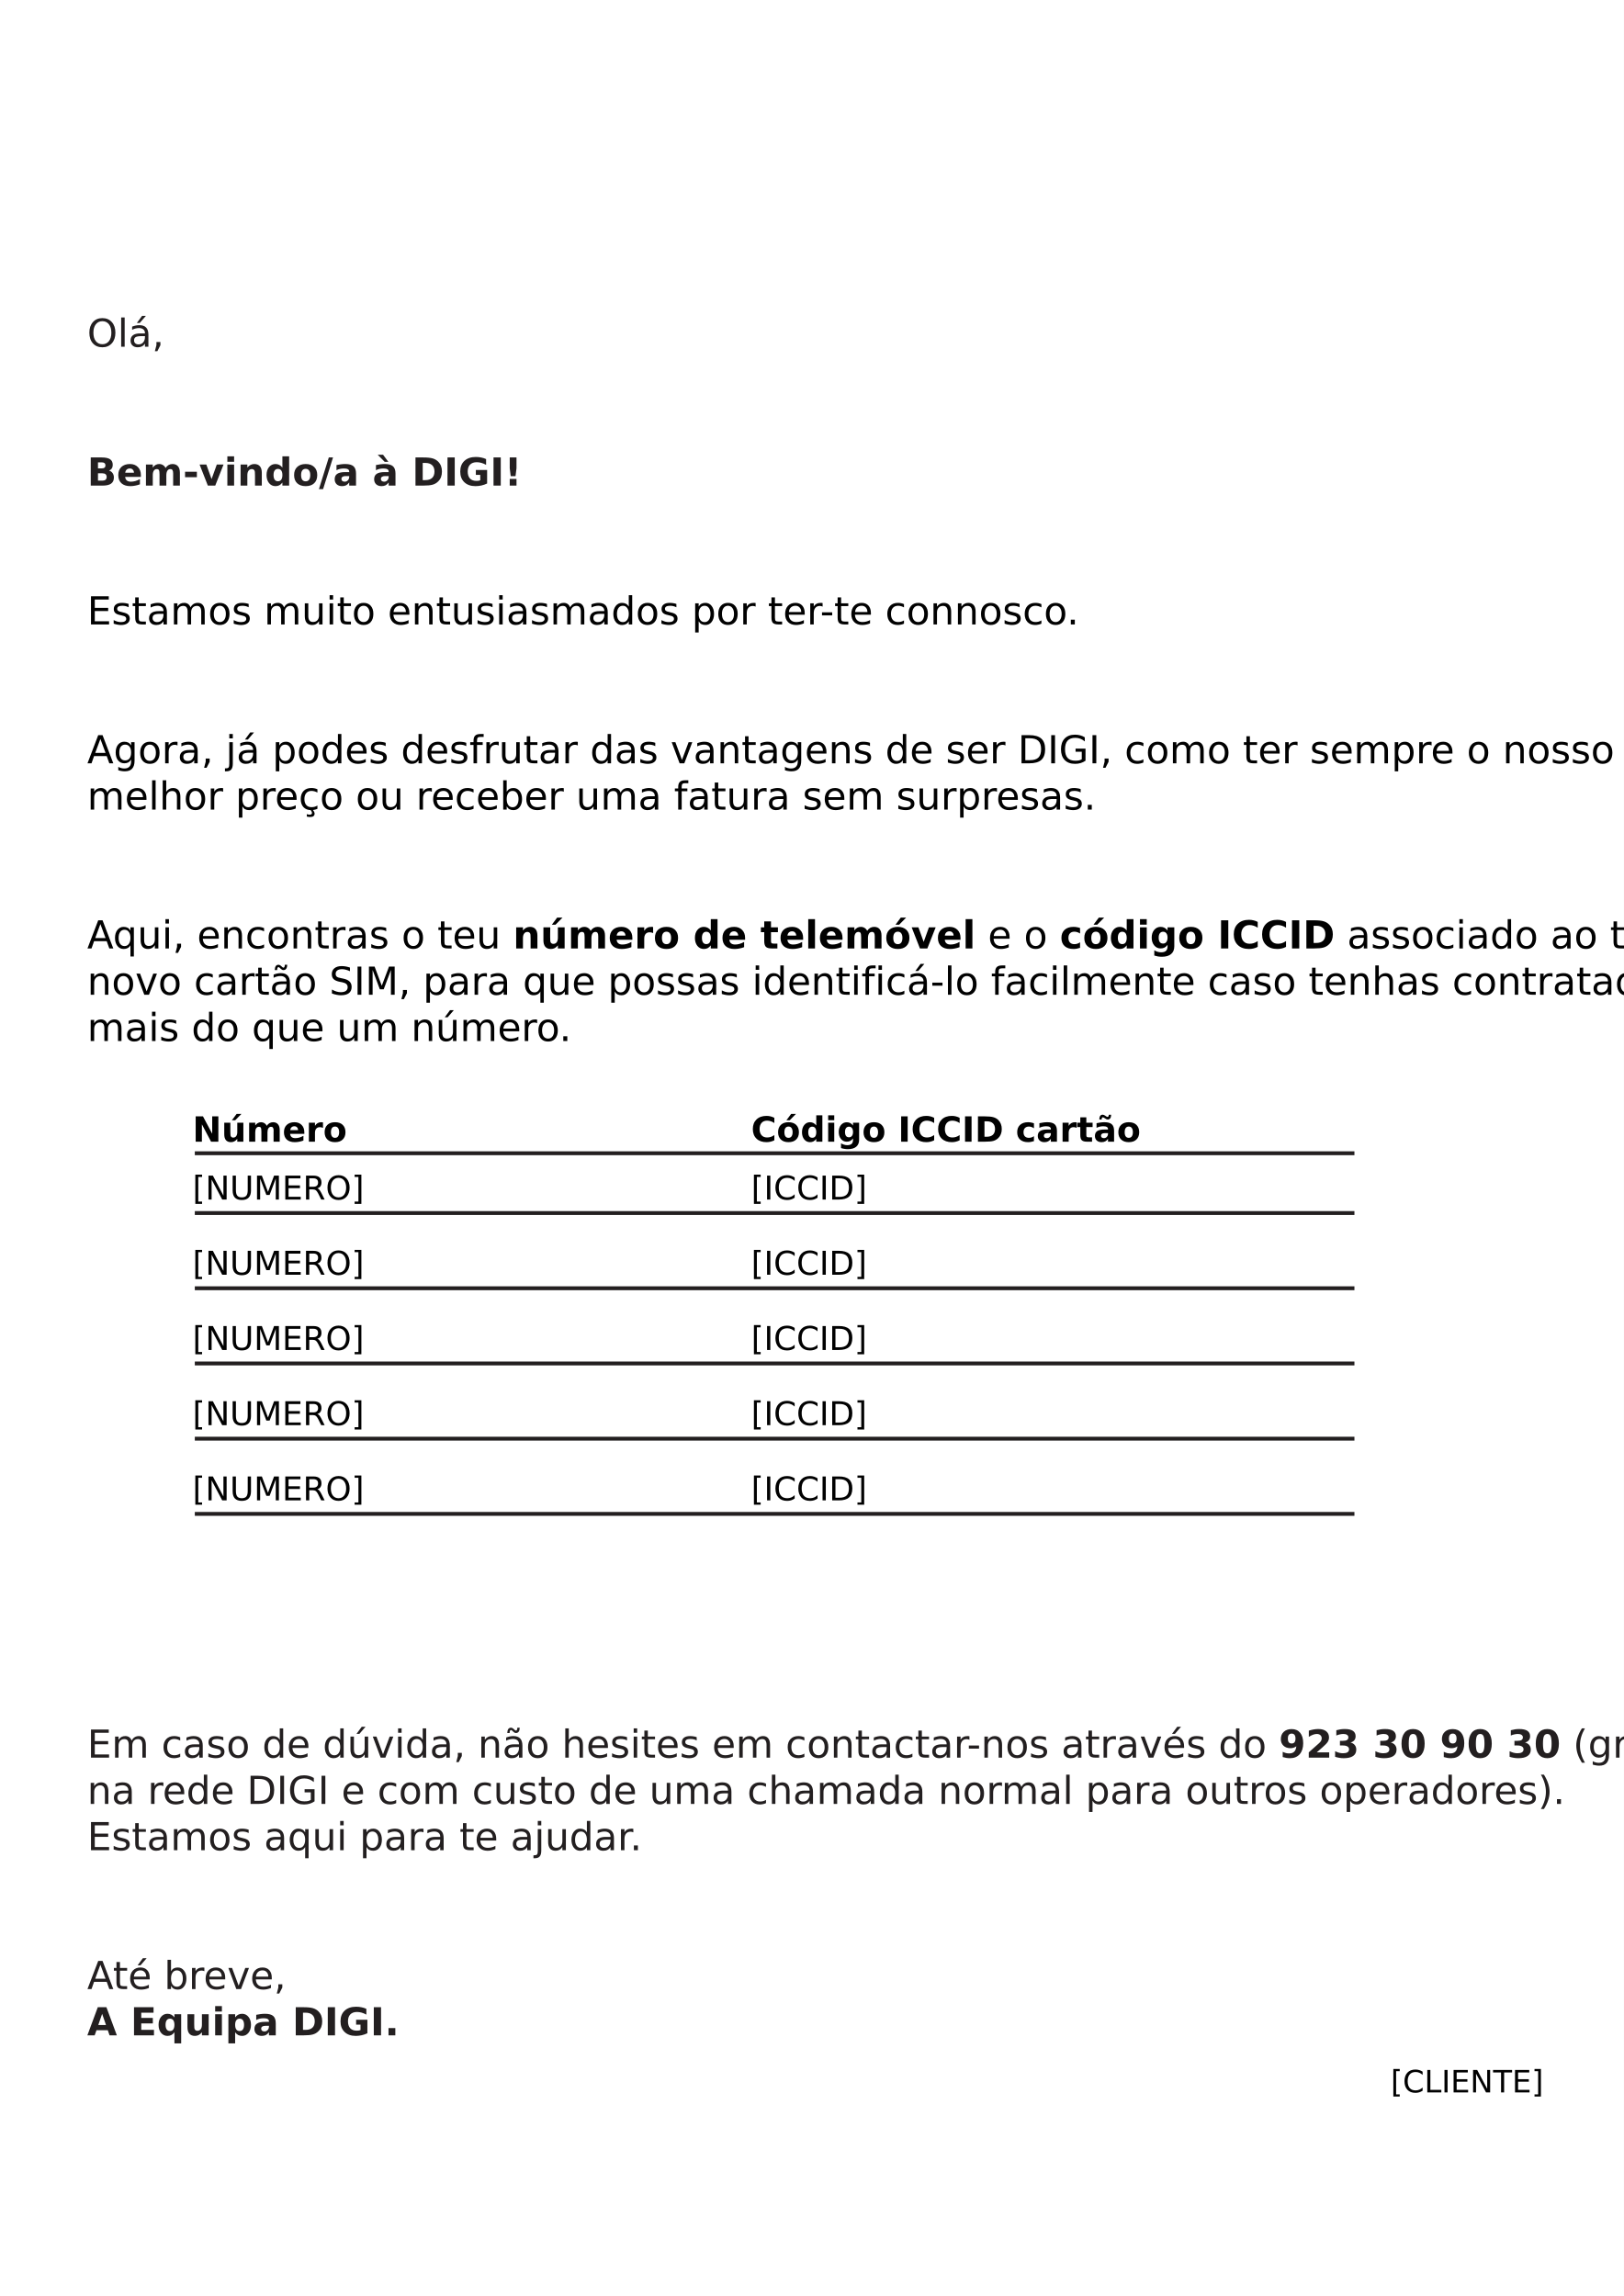
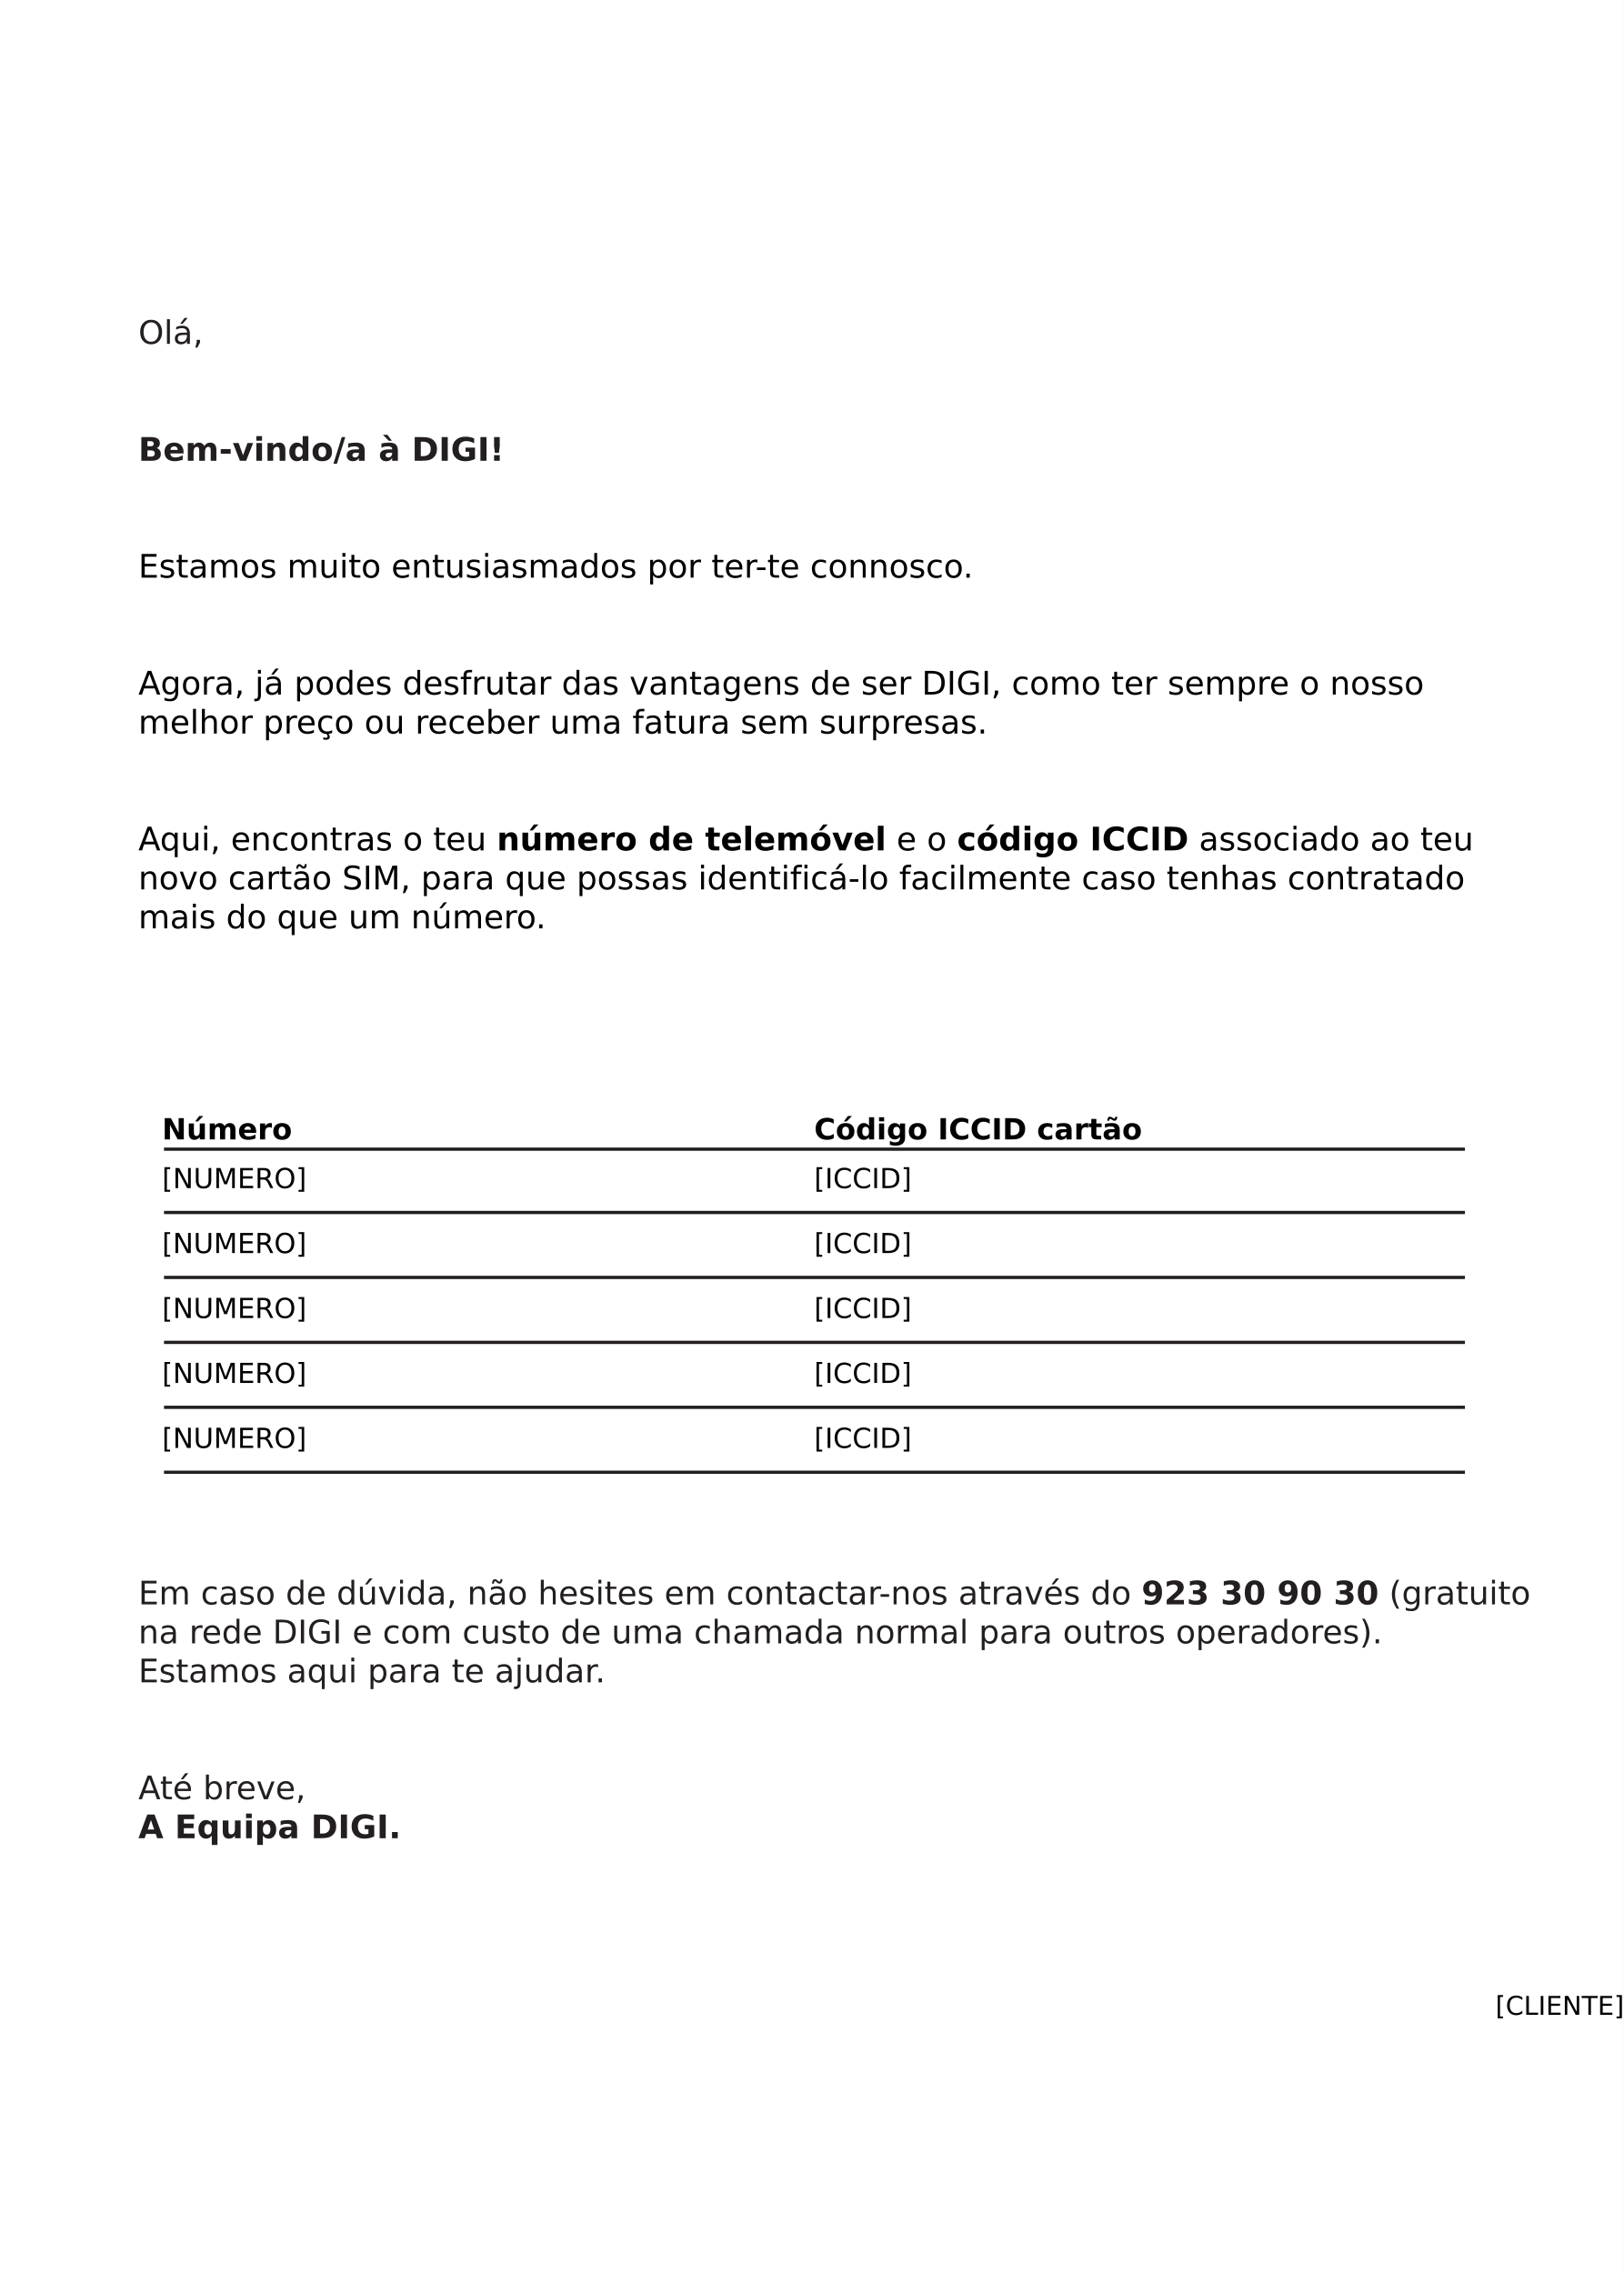
- <svg xmlns="http://www.w3.org/2000/svg" viewBox="0 0 420.945 595.276">
-   <rect width="420.945" height="595.276" style="fill: #fff;" />
-   <text x="22.6" y="89.9" style="font-size: 10px; font-family: DejaVu Sans, Liberation Sans, Arial, sans-serif; fill: #231f20;">
+ <svg xmlns="http://www.w3.org/2000/svg" viewBox="0 0 500 700">
+   <rect width="500" height="700" style="fill: #fff;" />
+   <text x="42.6" y="105.9" style="font-size: 10px; font-family: DejaVu Sans, Liberation Sans, Arial, sans-serif; fill: #231f20;">
    Olá,
  </text>
-   <text x="22.6" y="125.9" style="font-size: 10px; font-family: DejaVu Sans, Liberation Sans, Arial, sans-serif; font-weight: 700; fill: #231f20;">
+   <text x="42.6" y="141.9" style="font-size: 10px; font-family: DejaVu Sans, Liberation Sans, Arial, sans-serif; font-weight: 700; fill: #231f20;">
    Bem-vindo/a à DIGI!
  </text>
-   <text x="22.6" y="161.9" style="font-size: 10px; font-family: DejaVu Sans, Liberation Sans, Arial, sans-serif; fill: #010101;">
+   <text x="42.6" y="177.9" style="font-size: 10px; font-family: DejaVu Sans, Liberation Sans, Arial, sans-serif; fill: #010101;">
    Estamos muito entusiasmados por ter-te connosco.
  </text>
-   <text x="22.6" y="197.9" style="font-size: 10px; font-family: DejaVu Sans, Liberation Sans, Arial, sans-serif; fill: #010101;">
+   <text x="42.6" y="213.9" style="font-size: 10px; font-family: DejaVu Sans, Liberation Sans, Arial, sans-serif; fill: #010101;">
    Agora, já podes desfrutar das vantagens de ser DIGI, como ter sempre o nosso
  </text>
-   <text x="22.6" y="209.9" style="font-size: 10px; font-family: DejaVu Sans, Liberation Sans, Arial, sans-serif; fill: #010101;">
+   <text x="42.6" y="225.9" style="font-size: 10px; font-family: DejaVu Sans, Liberation Sans, Arial, sans-serif; fill: #010101;">
    melhor preço ou receber uma fatura sem surpresas.
  </text>
-   <text x="22.6" y="245.9" style="font-size: 10px; font-family: DejaVu Sans, Liberation Sans, Arial, sans-serif; fill: #010101;">
+   <text x="42.6" y="261.9" style="font-size: 10px; font-family: DejaVu Sans, Liberation Sans, Arial, sans-serif; fill: #010101;">
    Aqui, encontras o teu <tspan style="font-weight: 700;">número de telemóvel</tspan> e o <tspan style="font-weight: 700;">código ICCID</tspan> associado ao teu
  </text>
-   <text x="22.6" y="257.9" style="font-size: 10px; font-family: DejaVu Sans, Liberation Sans, Arial, sans-serif; fill: #010101;">
+   <text x="42.6" y="273.9" style="font-size: 10px; font-family: DejaVu Sans, Liberation Sans, Arial, sans-serif; fill: #010101;">
    novo cartão SIM, para que possas identificá-lo facilmente caso tenhas contratado
  </text>
-   <text x="22.6" y="269.9" style="font-size: 10px; font-family: DejaVu Sans, Liberation Sans, Arial, sans-serif; fill: #010101;">
+   <text x="42.6" y="285.9" style="font-size: 10px; font-family: DejaVu Sans, Liberation Sans, Arial, sans-serif; fill: #010101;">
    mais do que um número.
  </text>
-   <text x="49.9" y="296.0" style="font-size: 9px; font-family: DejaVu Sans, Liberation Sans, Arial, sans-serif; font-weight: 700; fill: #010101;">
+   <text x="49.9" y="350.9" style="font-size: 9px; font-family: DejaVu Sans, Liberation Sans, Arial, sans-serif; font-weight: 700; fill: #010101;">
    Número
  </text>
-   <text x="194.7" y="296.0" style="font-size: 9px; font-family: DejaVu Sans, Liberation Sans, Arial, sans-serif; font-weight: 700; fill: #010101;">
+   <text x="250.7" y="350.9" style="font-size: 9px; font-family: DejaVu Sans, Liberation Sans, Arial, sans-serif; font-weight: 700; fill: #010101;">
    Código ICCID cartão
  </text>
-   <line x1="50.5" y1="299.0" x2="351.1" y2="299.0" style="fill: none; stroke: #231f20; stroke-width: 1;" />
-   <text x="49.9" y="311.0" style="font-size: 8.5px; font-family: DejaVu Sans, Liberation Sans, Arial, sans-serif; fill: #010101;">
+   <line x1="50.5" y1="353.9" x2="451.1" y2="353.9" style="fill: none; stroke: #231f20; stroke-width: 1;" />
+   <text x="49.9" y="365.9" style="font-size: 8.5px; font-family: DejaVu Sans, Liberation Sans, Arial, sans-serif; fill: #010101;">
    [NUMERO]
  </text>
-   <text x="194.7" y="311.0" style="font-size: 8.5px; font-family: DejaVu Sans, Liberation Sans, Arial, sans-serif; fill: #010101;">
+   <text x="250.7" y="365.9" style="font-size: 8.5px; font-family: DejaVu Sans, Liberation Sans, Arial, sans-serif; fill: #010101;">
    [ICCID]
  </text>
-   <line x1="50.5" y1="314.5" x2="351.1" y2="314.5" style="fill: none; stroke: #231f20; stroke-width: 1;" />
-   <text x="49.9" y="330.5" style="font-size: 8.5px; font-family: DejaVu Sans, Liberation Sans, Arial, sans-serif; fill: #010101;">
+   <line x1="50.5" y1="373.4" x2="451.1" y2="373.4" style="fill: none; stroke: #231f20; stroke-width: 1;" />
+   <text x="49.9" y="385.9" style="font-size: 8.5px; font-family: DejaVu Sans, Liberation Sans, Arial, sans-serif; fill: #010101;">
    [NUMERO]
  </text>
-   <text x="194.7" y="330.5" style="font-size: 8.5px; font-family: DejaVu Sans, Liberation Sans, Arial, sans-serif; fill: #010101;">
+   <text x="250.7" y="385.9" style="font-size: 8.5px; font-family: DejaVu Sans, Liberation Sans, Arial, sans-serif; fill: #010101;">
    [ICCID]
  </text>
-   <line x1="50.5" y1="334.0" x2="351.1" y2="334.0" style="fill: none; stroke: #231f20; stroke-width: 1;" />
-   <text x="49.9" y="350.0" style="font-size: 8.5px; font-family: DejaVu Sans, Liberation Sans, Arial, sans-serif; fill: #010101;">
+   <line x1="50.5" y1="393.4" x2="451.1" y2="393.4" style="fill: none; stroke: #231f20; stroke-width: 1;" />
+   <text x="49.9" y="405.9" style="font-size: 8.5px; font-family: DejaVu Sans, Liberation Sans, Arial, sans-serif; fill: #010101;">
    [NUMERO]
  </text>
-   <text x="194.7" y="350.0" style="font-size: 8.5px; font-family: DejaVu Sans, Liberation Sans, Arial, sans-serif; fill: #010101;">
+   <text x="250.7" y="405.9" style="font-size: 8.5px; font-family: DejaVu Sans, Liberation Sans, Arial, sans-serif; fill: #010101;">
    [ICCID]
  </text>
-   <line x1="50.5" y1="353.5" x2="351.1" y2="353.5" style="fill: none; stroke: #231f20; stroke-width: 1;" />
-   <text x="49.9" y="369.5" style="font-size: 8.5px; font-family: DejaVu Sans, Liberation Sans, Arial, sans-serif; fill: #010101;">
+   <line x1="50.5" y1="413.4" x2="451.1" y2="413.4" style="fill: none; stroke: #231f20; stroke-width: 1;" />
+   <text x="49.9" y="425.9" style="font-size: 8.5px; font-family: DejaVu Sans, Liberation Sans, Arial, sans-serif; fill: #010101;">
    [NUMERO]
  </text>
-   <text x="194.7" y="369.5" style="font-size: 8.5px; font-family: DejaVu Sans, Liberation Sans, Arial, sans-serif; fill: #010101;">
+   <text x="250.7" y="425.9" style="font-size: 8.5px; font-family: DejaVu Sans, Liberation Sans, Arial, sans-serif; fill: #010101;">
    [ICCID]
  </text>
-   <line x1="50.5" y1="373.0" x2="351.1" y2="373.0" style="fill: none; stroke: #231f20; stroke-width: 1;" />
-   <text x="49.9" y="389.0" style="font-size: 8.5px; font-family: DejaVu Sans, Liberation Sans, Arial, sans-serif; fill: #010101;">
+   <line x1="50.5" y1="433.4" x2="451.1" y2="433.4" style="fill: none; stroke: #231f20; stroke-width: 1;" />
+   <text x="49.9" y="445.9" style="font-size: 8.5px; font-family: DejaVu Sans, Liberation Sans, Arial, sans-serif; fill: #010101;">
    [NUMERO]
  </text>
-   <text x="194.7" y="389.0" style="font-size: 8.5px; font-family: DejaVu Sans, Liberation Sans, Arial, sans-serif; fill: #010101;">
+   <text x="250.7" y="445.9" style="font-size: 8.5px; font-family: DejaVu Sans, Liberation Sans, Arial, sans-serif; fill: #010101;">
    [ICCID]
  </text>
-   <line x1="50.5" y1="392.5" x2="351.1" y2="392.5" style="fill: none; stroke: #231f20; stroke-width: 1;" />
-   <text x="22.6" y="455.7" style="font-size: 10px; font-family: DejaVu Sans, Liberation Sans, Arial, sans-serif; fill: #231f20;">
+   <line x1="50.5" y1="453.4" x2="451.1" y2="453.4" style="fill: none; stroke: #231f20; stroke-width: 1;" />
+   <text x="42.6" y="494.1" style="font-size: 10px; font-family: DejaVu Sans, Liberation Sans, Arial, sans-serif; fill: #231f20;">
    Em caso de dúvida, não hesites em contactar-nos através do <tspan style="font-weight: 700;">923 30 90 30</tspan> (gratuito
  </text>
-   <text x="22.6" y="467.7" style="font-size: 10px; font-family: DejaVu Sans, Liberation Sans, Arial, sans-serif; fill: #231f20;">
+   <text x="42.6" y="506.1" style="font-size: 10px; font-family: DejaVu Sans, Liberation Sans, Arial, sans-serif; fill: #231f20;">
    na rede DIGI e com custo de uma chamada normal para outros operadores).
  </text>
-   <text x="22.6" y="479.7" style="font-size: 10px; font-family: DejaVu Sans, Liberation Sans, Arial, sans-serif; fill: #231f20;">
+   <text x="42.6" y="518.1" style="font-size: 10px; font-family: DejaVu Sans, Liberation Sans, Arial, sans-serif; fill: #231f20;">
    Estamos aqui para te ajudar.
  </text>
-   <text x="22.6" y="515.7" style="font-size: 10px; font-family: DejaVu Sans, Liberation Sans, Arial, sans-serif; fill: #231f20;">
+   <text x="42.6" y="554.1" style="font-size: 10px; font-family: DejaVu Sans, Liberation Sans, Arial, sans-serif; fill: #231f20;">
    Até breve,
  </text>
-   <text x="22.6" y="527.7" style="font-size: 10px; font-family: DejaVu Sans, Liberation Sans, Arial, sans-serif; font-weight: 700; fill: #231f20;">
+   <text x="42.6" y="566.1" style="font-size: 10px; font-family: DejaVu Sans, Liberation Sans, Arial, sans-serif; font-weight: 700; fill: #231f20;">
    A Equipa DIGI.
  </text>
-   <text x="360.5" y="542.5" style="font-size: 8px; font-family: DejaVu Sans, Liberation Sans, Arial, sans-serif; fill: #010101;">
+   <text x="460.5" y="620.5" style="font-size: 8px; font-family: DejaVu Sans, Liberation Sans, Arial, sans-serif; fill: #010101;">
    [CLIENTE]
  </text>
</svg>
